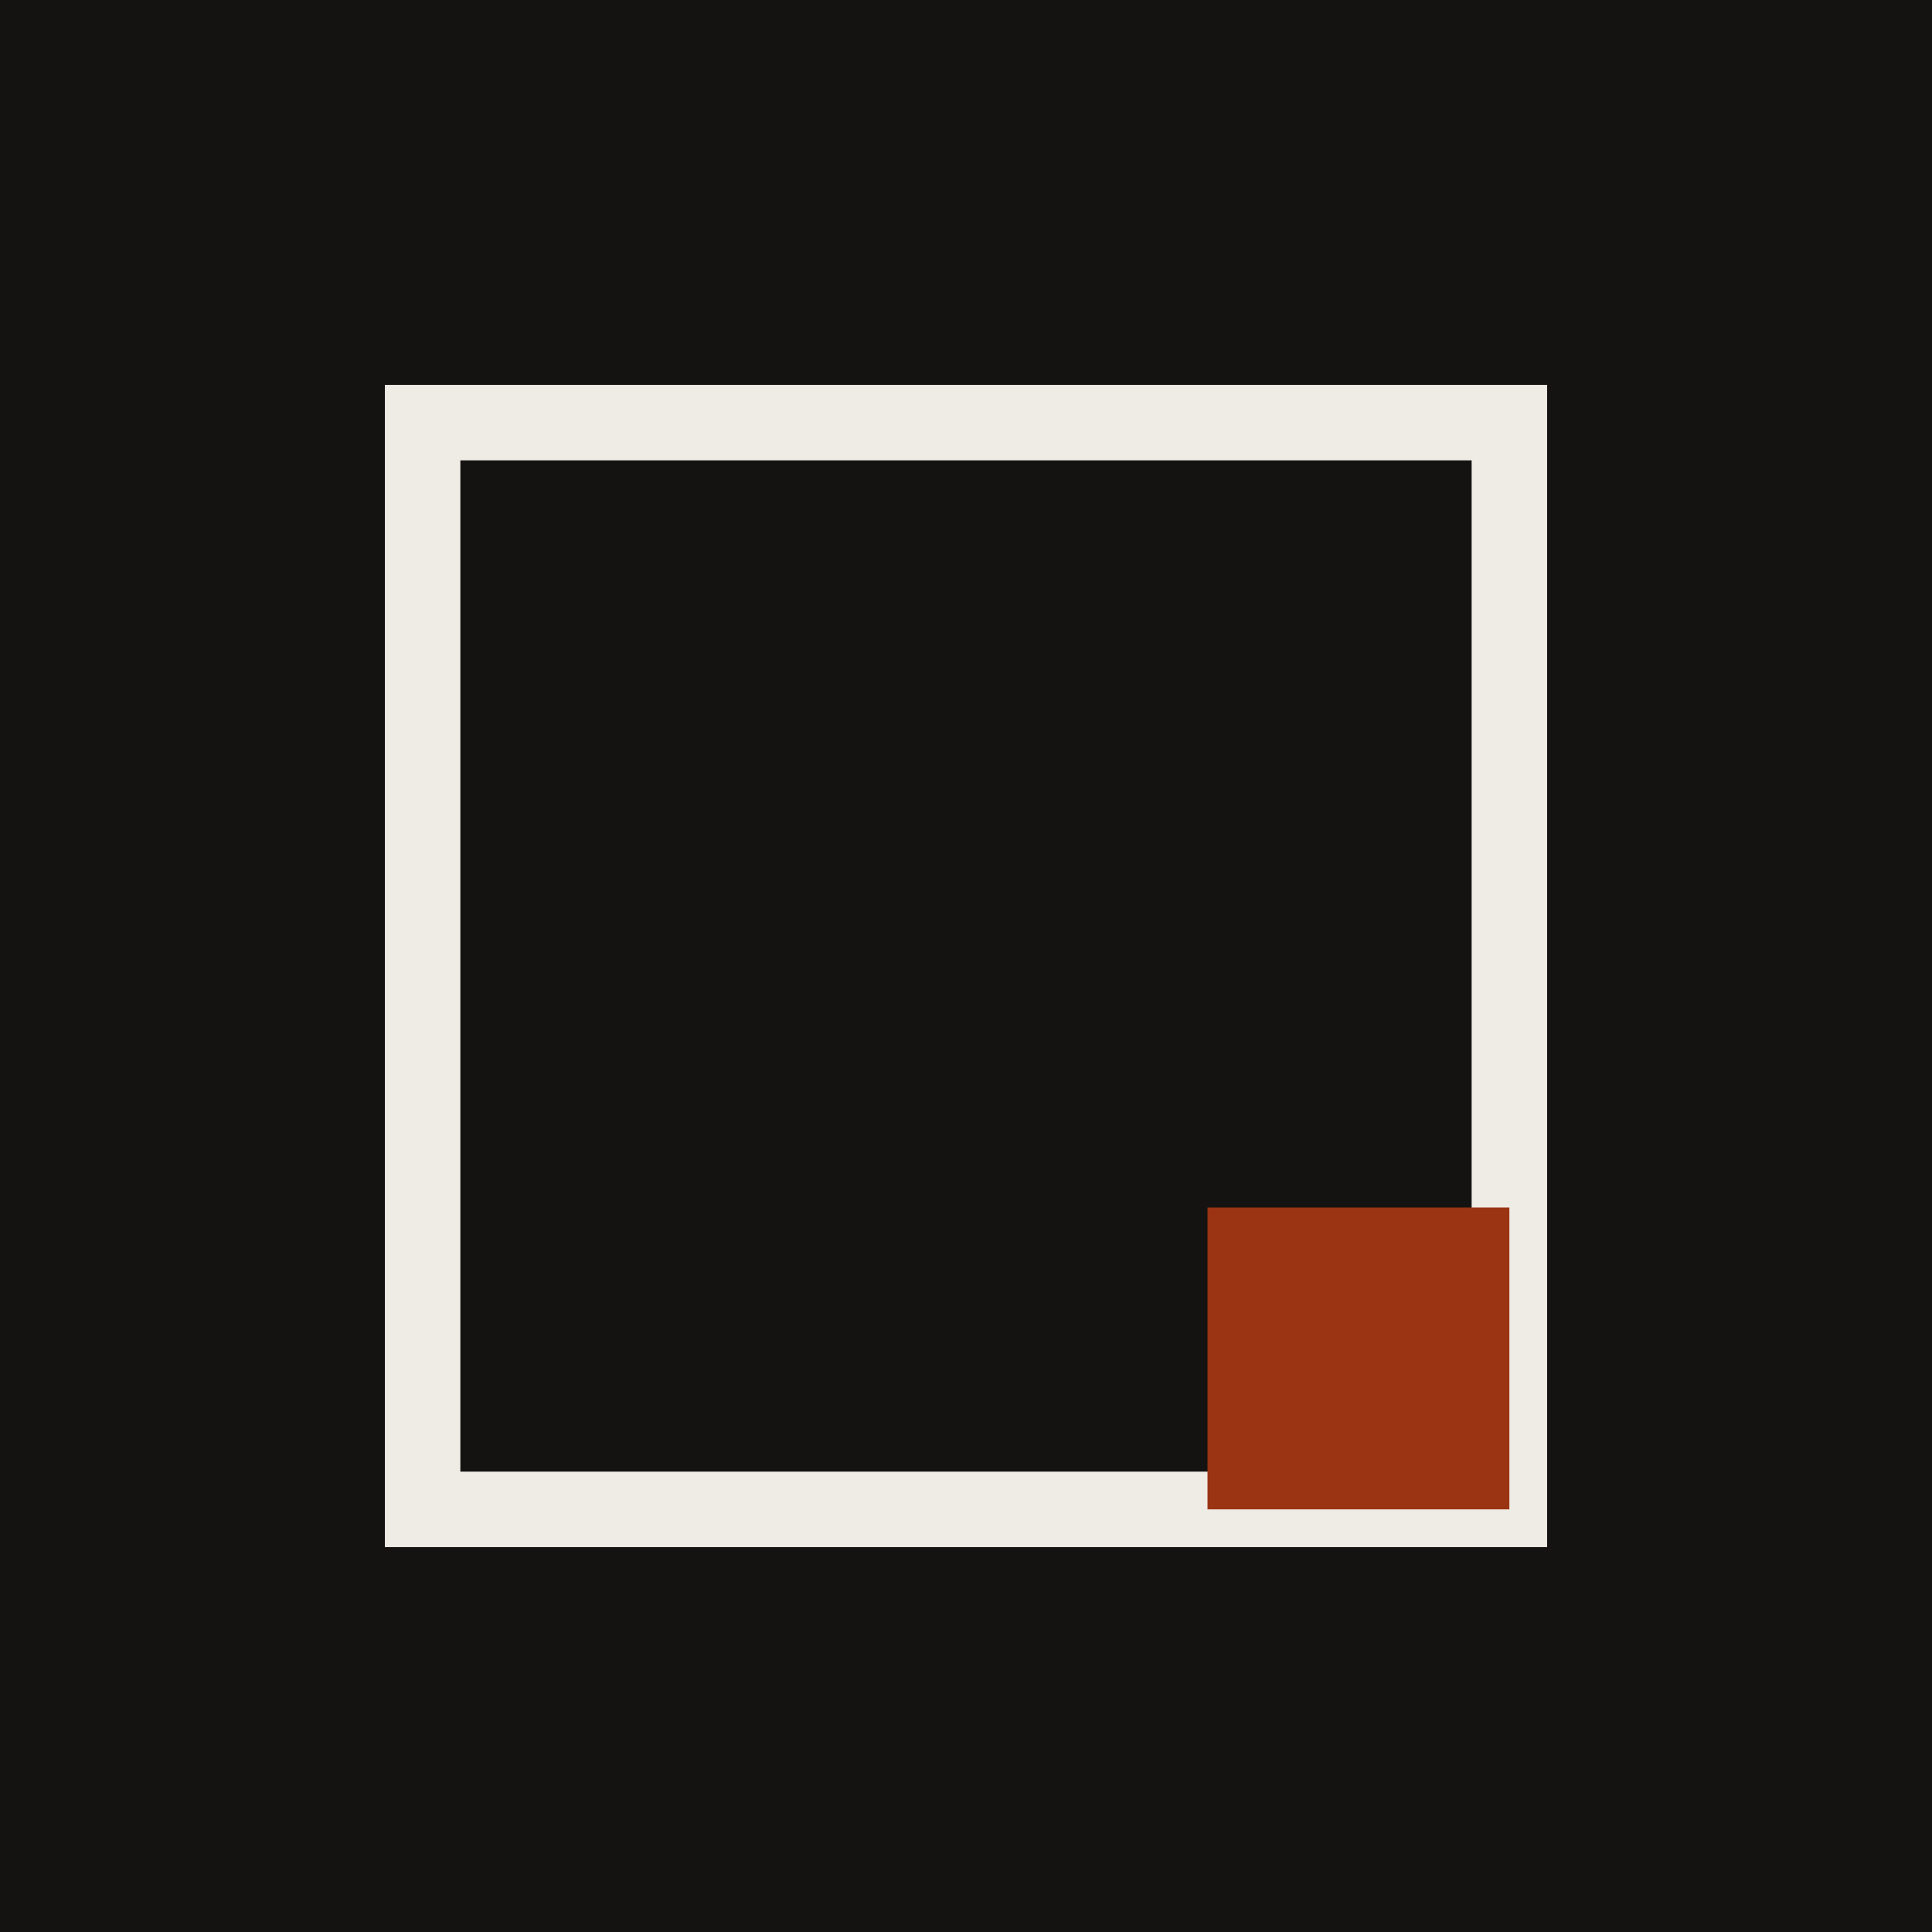
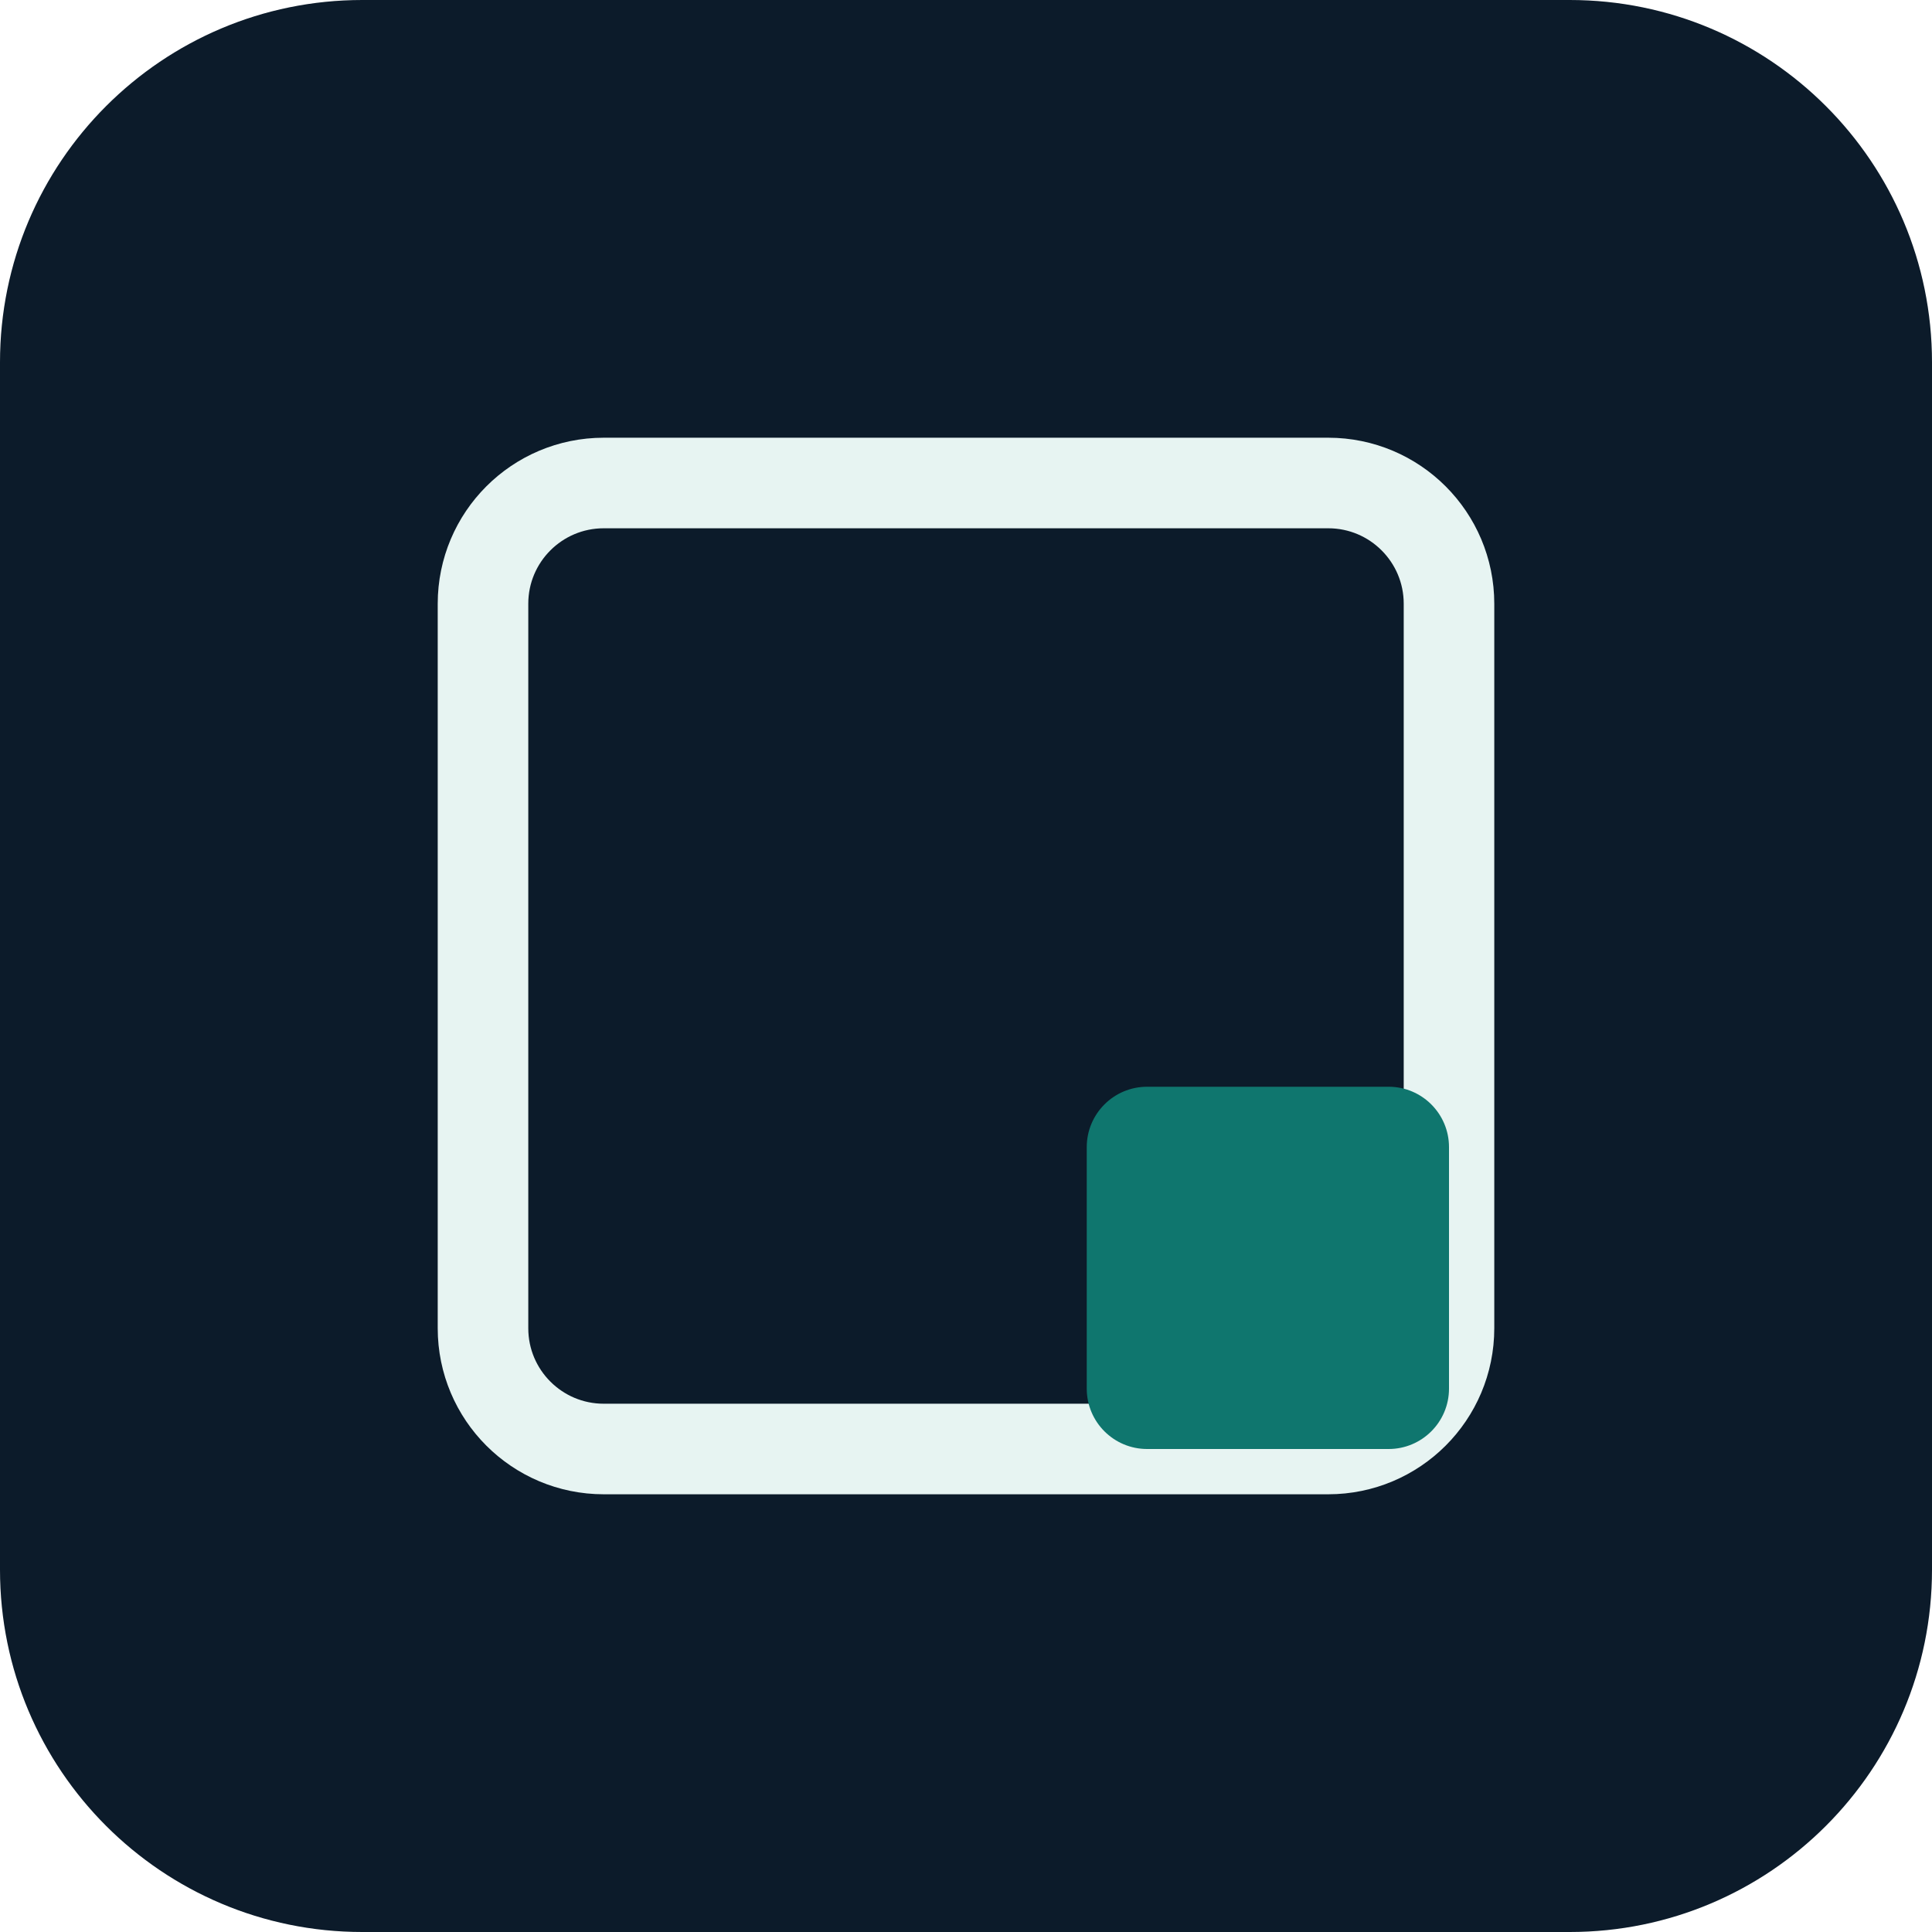
- <svg xmlns="http://www.w3.org/2000/svg" viewBox="0 0 32 32" fill="none">
-   <rect width="32" height="32" fill="#141311" />
-   <rect x="7" y="7" width="18" height="18" stroke="#efece6" stroke-width="1.25" />
-   <rect x="20" y="20" width="5" height="5" fill="#9a3412" />
+ <svg xmlns="http://www.w3.org/2000/svg" viewBox="0 0 32 32">
+   <rect width="32" height="32" rx="6" fill="#0c1b2a" />
+   <rect x="8" y="8" width="16" height="16" rx="2" fill="none" stroke="#e7f4f2" stroke-width="1.5" />
+   <rect x="18" y="18" width="6" height="6" rx="1" fill="#0f766e" />
</svg>
